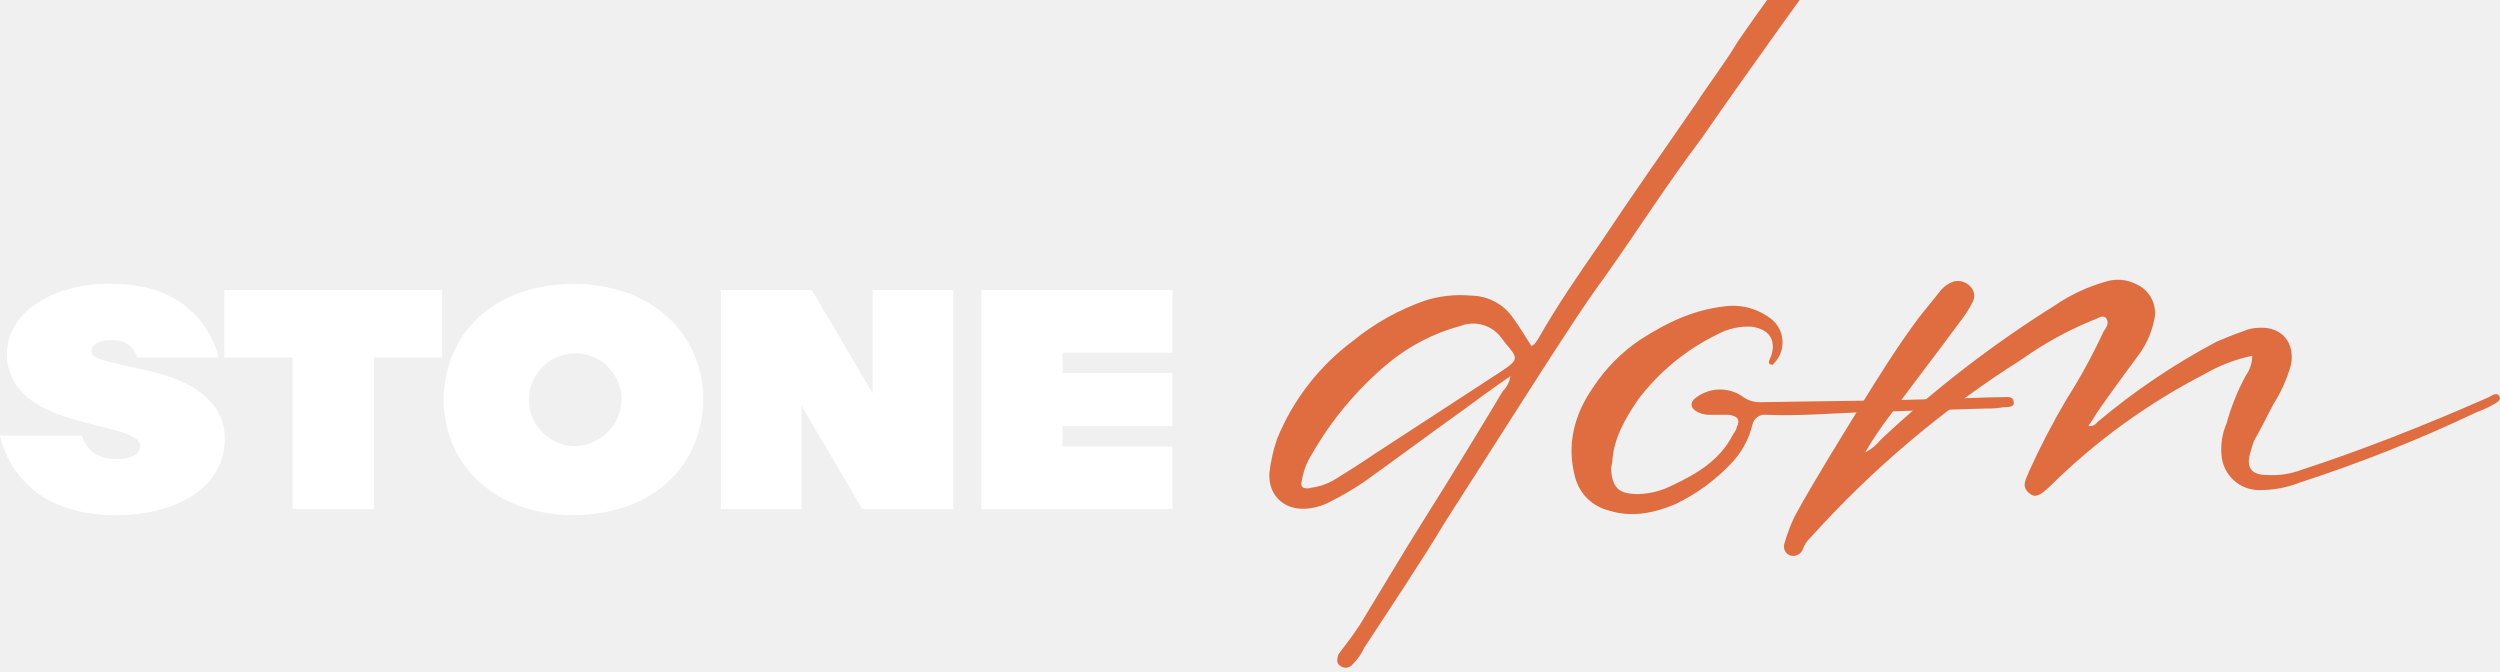
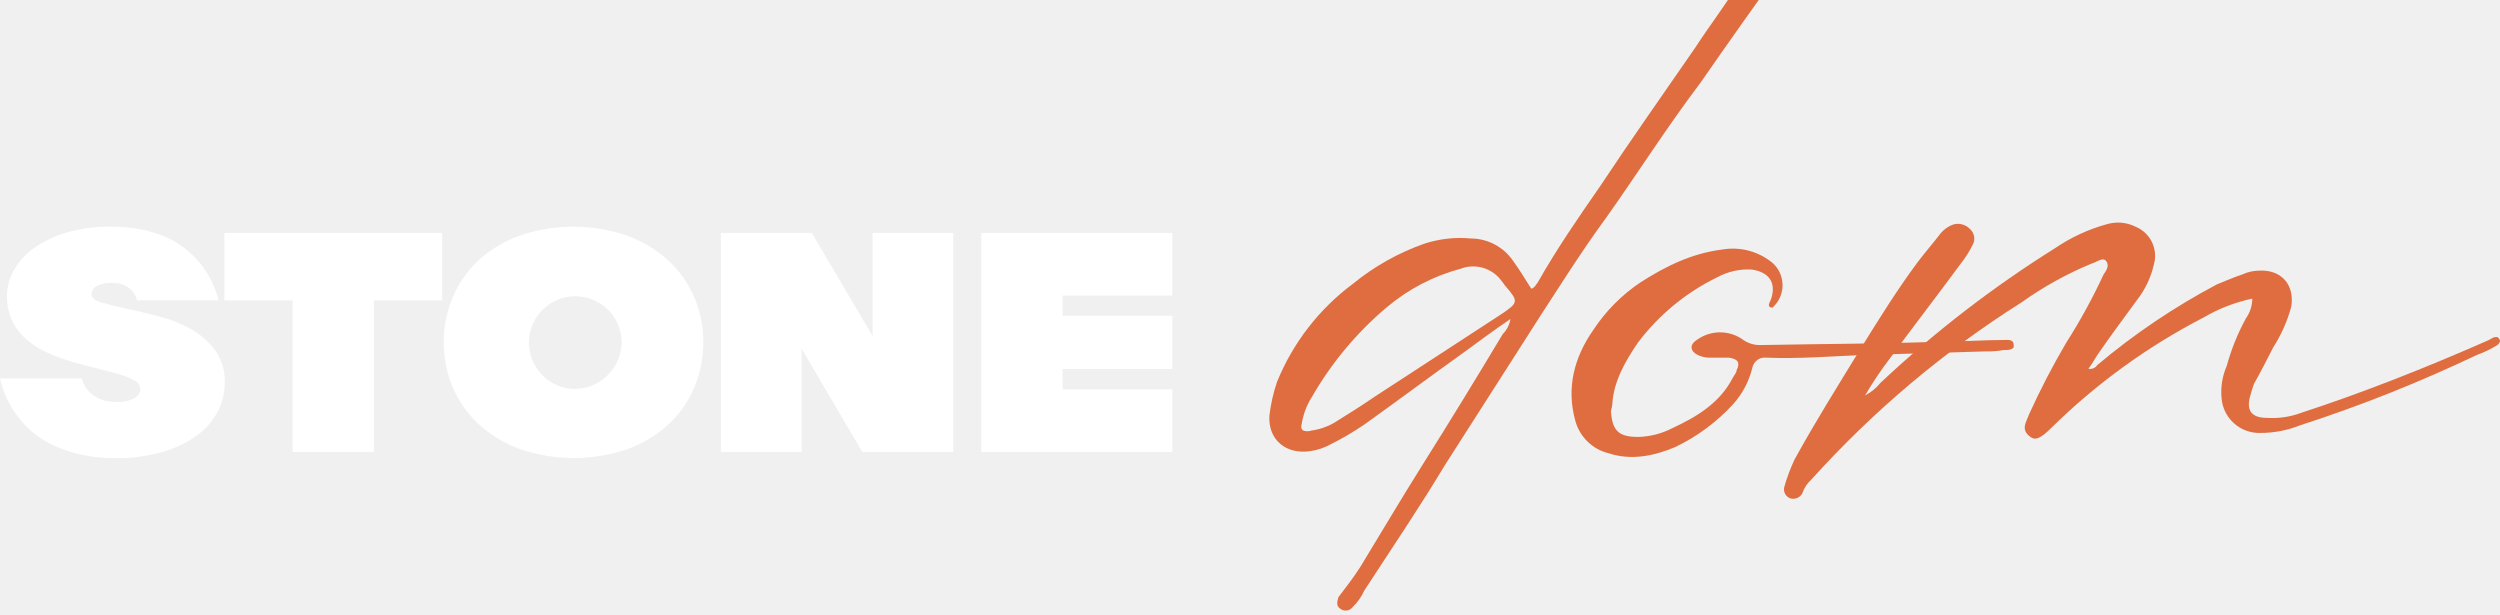
- <svg xmlns="http://www.w3.org/2000/svg" width="175" height="47" viewBox="0 0 175 47" fill="none">
-   <path d="M8.108 36.069C7.296 36.077 6.487 35.996 5.693 35.827C5.043 35.689 4.41 35.48 3.805 35.204C3.285 34.973 2.798 34.675 2.356 34.316C1.983 34.01 1.643 33.665 1.342 33.287C0.69 32.467 0.231 31.509 0 30.486H5.717C5.807 30.789 5.955 31.071 6.152 31.317C6.352 31.548 6.594 31.738 6.867 31.877C7.254 32.061 7.68 32.147 8.108 32.128C8.569 32.169 9.033 32.073 9.44 31.853C9.547 31.791 9.638 31.705 9.703 31.601C9.769 31.496 9.808 31.377 9.817 31.254C9.813 31.125 9.773 31 9.703 30.891C9.632 30.783 9.533 30.697 9.416 30.641C9.084 30.449 8.729 30.302 8.359 30.201C7.919 30.071 7.393 29.941 6.857 29.805C6.321 29.67 5.727 29.525 5.152 29.356C4.57 29.189 3.999 28.985 3.443 28.743C2.9 28.517 2.394 28.211 1.941 27.835C1.503 27.474 1.143 27.027 0.884 26.522C0.605 25.949 0.47 25.318 0.488 24.682C0.499 24.063 0.665 23.457 0.971 22.919C1.313 22.308 1.788 21.782 2.361 21.379C3.051 20.887 3.821 20.516 4.636 20.283C5.66 19.988 6.723 19.848 7.789 19.868C8.533 19.86 9.277 19.933 10.005 20.085C10.61 20.211 11.198 20.405 11.758 20.664C12.232 20.885 12.675 21.166 13.077 21.5C14.18 22.402 14.96 23.64 15.298 25.025H9.59C9.543 24.802 9.44 24.594 9.291 24.421C9.149 24.243 8.971 24.097 8.769 23.991C8.492 23.859 8.187 23.796 7.881 23.808C7.483 23.775 7.085 23.855 6.731 24.04C6.636 24.094 6.555 24.171 6.498 24.265C6.44 24.359 6.408 24.466 6.403 24.576C6.403 24.837 6.635 25.059 7.098 25.174C7.562 25.29 8.137 25.459 8.827 25.604C9.518 25.749 10.276 25.923 11.068 26.131C11.849 26.324 12.603 26.617 13.308 27.005C13.982 27.37 14.571 27.874 15.037 28.482C15.524 29.16 15.768 29.981 15.732 30.815C15.732 31.504 15.567 32.183 15.25 32.794C14.9 33.456 14.405 34.029 13.801 34.47C13.072 34.997 12.254 35.39 11.386 35.629C10.313 35.939 9.2 36.087 8.084 36.069" fill="white" />
-   <path d="M20.479 25.029H15.703V20.307H30.948V25.029H26.172V35.634H20.479V25.029Z" fill="white" />
-   <path d="M50.461 20.307H56.83L61.084 27.531V20.307H66.729V35.634H60.36L56.111 28.405V35.634H50.461V20.307Z" fill="white" />
-   <path d="M68.695 20.307H82.067V24.687H74.384V26.106H82.067V29.829H74.384V31.254H82.067V35.634H68.695V20.307Z" fill="white" />
-   <path d="M40.132 31.224C39.496 31.198 38.883 30.985 38.367 30.613C37.852 30.241 37.457 29.725 37.232 29.13C37.007 28.536 36.962 27.888 37.102 27.267C37.242 26.647 37.561 26.082 38.02 25.641C38.478 25.201 39.056 24.905 39.682 24.79C40.307 24.676 40.953 24.747 41.538 24.997C42.123 25.246 42.622 25.661 42.973 26.192C43.324 26.722 43.511 27.343 43.512 27.979C43.503 28.415 43.409 28.843 43.234 29.242C43.059 29.641 42.808 30.001 42.494 30.302C42.18 30.604 41.81 30.84 41.405 30.998C40.999 31.157 40.567 31.233 40.132 31.224ZM48.592 24.802C48.173 23.825 47.553 22.948 46.772 22.228C45.938 21.472 44.965 20.885 43.908 20.5C41.46 19.655 38.799 19.655 36.351 20.5C35.292 20.884 34.317 21.471 33.482 22.228C32.713 22.952 32.103 23.829 31.691 24.802C31.271 25.804 31.055 26.879 31.055 27.965C31.055 29.051 31.271 30.126 31.691 31.128C32.11 32.103 32.73 32.978 33.511 33.697C34.345 34.457 35.319 35.046 36.38 35.43C38.828 36.275 41.489 36.275 43.937 35.43C44.995 35.045 45.968 34.456 46.8 33.697C47.572 32.977 48.183 32.101 48.592 31.128C49.013 30.126 49.229 29.049 49.229 27.962C49.229 26.876 49.013 25.799 48.592 24.797" fill="white" />
-   <path d="M91.739 34.146C92.308 34.078 92.858 33.897 93.357 33.615C94.347 33.002 95.332 32.384 96.23 31.766L105.125 25.971C106.293 25.179 106.293 25.092 105.395 24.039C105.303 23.953 105.212 23.779 105.125 23.687C104.81 23.243 104.358 22.916 103.838 22.757C103.318 22.598 102.76 22.616 102.252 22.808C100.334 23.321 98.555 24.253 97.041 25.536C94.954 27.302 93.191 29.419 91.831 31.79C91.46 32.377 91.215 33.035 91.111 33.721C91.02 34.074 91.198 34.252 91.739 34.166M107.192 24.213C107.462 24.126 107.549 23.861 107.641 23.774C108.988 21.393 110.514 19.191 112.04 16.989C114.198 13.73 116.444 10.562 118.689 7.303C119.655 5.806 120.756 4.405 121.654 2.899C123.272 0.523 125.068 -1.858 126.773 -4.234C128.39 -6.701 130.278 -8.99 132.084 -11.366C132.891 -12.51 133.61 -13.746 134.499 -14.804C135.069 -15.533 135.733 -16.182 136.474 -16.736C137.015 -17.088 137.44 -17.088 137.734 -16.736C138.092 -16.383 138 -16.031 137.734 -15.591C137.436 -15.072 137.105 -14.572 136.744 -14.094C135.576 -12.771 134.591 -11.361 133.509 -9.951L132.432 -8.633C129.738 -5.199 127.222 -1.761 124.706 1.759C122.823 4.4 120.935 7.042 119.046 9.775C116.714 12.856 114.647 16.115 112.402 19.283C110.784 21.485 109.345 23.779 107.911 25.976L101.151 36.546C99.354 39.54 97.379 42.447 95.491 45.354C95.296 45.783 95.023 46.171 94.685 46.498C94.634 46.566 94.569 46.623 94.495 46.664C94.421 46.705 94.339 46.731 94.255 46.739C94.17 46.747 94.085 46.738 94.004 46.711C93.924 46.685 93.85 46.642 93.787 46.586C93.516 46.412 93.608 46.059 93.695 45.794C94.236 45.089 94.776 44.383 95.226 43.678C96.674 41.303 98.123 38.85 99.625 36.459C101.513 33.465 103.396 30.38 105.192 27.386C105.479 27.099 105.668 26.729 105.733 26.328C104.565 27.125 103.488 27.917 102.411 28.709C100.074 30.38 97.828 32.055 95.491 33.726C94.719 34.251 93.913 34.722 93.077 35.136C92.658 35.362 92.201 35.511 91.73 35.576C90.025 35.841 88.764 34.784 88.856 33.113C88.949 32.303 89.129 31.504 89.392 30.732C90.502 28.001 92.339 25.626 94.704 23.866C96.204 22.64 97.907 21.686 99.736 21.046C100.778 20.712 101.877 20.592 102.966 20.693C103.552 20.697 104.129 20.843 104.646 21.12C105.162 21.397 105.604 21.796 105.931 22.282C106.38 22.895 106.742 23.513 107.192 24.213Z" fill="#DF6D3F" />
-   <path d="M123.9 25.512C123.721 25.338 123.9 25.159 123.987 24.898C124.349 23.754 123.808 23.049 122.64 22.87C121.801 22.817 120.964 23.001 120.225 23.401C118.034 24.466 116.126 26.035 114.658 27.979C113.76 29.297 112.948 30.707 112.861 32.296C112.861 32.47 112.77 32.644 112.77 32.822C112.861 34.146 113.31 34.585 114.658 34.585C115.499 34.567 116.326 34.356 117.072 33.967C118.777 33.175 120.394 32.204 121.293 30.447C121.384 30.268 121.563 30.094 121.563 29.916C121.833 29.389 121.655 29.124 121.027 29.037H119.578C119.33 29.021 119.086 28.96 118.859 28.858C118.323 28.597 118.231 28.153 118.767 27.8C119.221 27.468 119.765 27.281 120.328 27.265C120.89 27.25 121.444 27.406 121.915 27.713C122.298 28.015 122.776 28.171 123.263 28.153C127.754 28.066 132.153 28.066 136.557 27.892C137.812 27.892 138.971 27.8 140.241 27.8C140.507 27.8 140.956 27.713 140.956 28.153C141.047 28.506 140.507 28.506 140.241 28.506C139.825 28.578 139.403 28.609 138.981 28.597L130.211 28.858C128.058 28.95 125.899 29.124 123.654 29.037C123.43 29.006 123.203 29.062 123.02 29.193C122.836 29.324 122.709 29.52 122.664 29.742C122.434 30.692 121.971 31.57 121.317 32.296C120.172 33.542 118.8 34.558 117.275 35.29C115.826 35.903 114.223 36.256 112.605 35.73C112.046 35.592 111.535 35.308 111.123 34.905C110.712 34.502 110.417 33.996 110.268 33.441C109.64 31.152 110.181 29.037 111.529 27.1C112.401 25.773 113.53 24.636 114.851 23.754C116.647 22.609 118.444 21.726 120.602 21.46C121.221 21.359 121.854 21.393 122.458 21.56C123.062 21.727 123.624 22.022 124.103 22.426C124.316 22.622 124.485 22.86 124.602 23.125C124.718 23.391 124.778 23.677 124.778 23.966C124.778 24.256 124.718 24.542 124.602 24.807C124.485 25.072 124.316 25.311 124.103 25.507C124.103 25.594 124.011 25.507 123.924 25.507" fill="#DF6D3F" />
-   <path d="M157.671 24.9C156.47 25.153 155.317 25.598 154.257 26.218C150.326 28.25 146.723 30.863 143.571 33.968C142.851 34.673 142.489 34.852 142.122 34.586C141.403 34.055 141.852 33.529 142.03 33.002C142.81 31.283 143.68 29.607 144.638 27.98C145.611 26.455 146.48 24.866 147.241 23.224C147.419 22.958 147.69 22.611 147.419 22.258C147.154 21.993 146.792 22.345 146.454 22.432C144.707 23.148 143.05 24.064 141.514 25.16C136.057 28.607 131.1 32.785 126.781 37.58C126.491 37.842 126.275 38.175 126.153 38.546C126.074 38.684 125.952 38.793 125.805 38.855C125.659 38.918 125.496 38.932 125.342 38.894C125.181 38.842 125.046 38.732 124.962 38.586C124.879 38.439 124.854 38.266 124.893 38.102C125.078 37.439 125.318 36.793 125.612 36.17C127.061 33.529 128.669 30.974 130.282 28.333C131.542 26.305 132.797 24.282 134.236 22.345C134.772 21.64 135.313 21.022 135.854 20.317C136.093 20.036 136.403 19.824 136.752 19.704C136.961 19.651 137.18 19.656 137.385 19.718C137.591 19.78 137.776 19.897 137.921 20.056C138.059 20.189 138.151 20.364 138.184 20.553C138.216 20.743 138.186 20.938 138.1 21.109C137.853 21.61 137.552 22.083 137.201 22.519C135.584 24.721 133.874 26.923 132.261 29.125C131.64 29.941 131.07 30.794 130.552 31.679C130.968 31.464 131.335 31.165 131.629 30.8C135.384 27.267 139.476 24.11 143.846 21.375C144.944 20.626 146.158 20.061 147.439 19.704C148.124 19.492 148.865 19.554 149.505 19.878C150.003 20.087 150.406 20.472 150.638 20.959C150.87 21.445 150.916 22.001 150.766 22.519C150.563 23.418 150.164 24.261 149.597 24.986C148.699 26.218 147.709 27.541 146.811 28.85C146.632 29.115 146.454 29.468 146.183 29.815C146.302 29.838 146.426 29.825 146.537 29.778C146.649 29.731 146.744 29.651 146.811 29.55C149.389 27.381 152.189 25.492 155.165 23.915C155.793 23.649 156.425 23.388 156.961 23.209C157.328 23.041 157.726 22.95 158.13 22.944C159.747 22.857 160.646 24.002 160.375 25.498C160.103 26.497 159.68 27.448 159.12 28.319C158.671 29.197 158.222 30.081 157.772 30.873C157.681 31.139 157.594 31.399 157.502 31.752C157.232 32.718 157.594 33.249 158.671 33.249C159.491 33.304 160.314 33.184 161.085 32.896C165.397 31.486 169.618 29.815 173.843 27.966C174.091 27.869 174.33 27.751 174.558 27.613C174.649 27.613 174.828 27.526 174.92 27.7C175.098 27.879 174.92 28.053 174.828 28.14C174.374 28.429 173.888 28.666 173.379 28.845C169.359 30.761 165.216 32.41 160.979 33.78C160.094 34.132 159.15 34.31 158.197 34.306C157.517 34.321 156.857 34.073 156.355 33.614C155.853 33.154 155.547 32.518 155.503 31.839C155.437 31.086 155.56 30.329 155.86 29.637C156.178 28.473 156.631 27.35 157.207 26.29C157.5 25.88 157.657 25.389 157.657 24.885" fill="#DF6D3F" />
+ <svg xmlns="http://www.w3.org/2000/svg" width="175" height="43" viewBox="0 0 175 43" fill="none">
+   <path d="M8.108 32.069C7.296 32.077 6.487 31.996 5.693 31.827C5.043 31.689 4.41 31.48 3.805 31.204C3.285 30.973 2.798 30.674 2.356 30.316C1.983 30.01 1.643 29.665 1.342 29.287C0.69 28.466 0.231 27.509 0 26.486H5.717C5.807 26.789 5.955 27.071 6.152 27.317C6.352 27.548 6.594 27.738 6.867 27.877C7.254 28.061 7.68 28.147 8.108 28.128C8.569 28.169 9.033 28.073 9.44 27.853C9.547 27.791 9.638 27.705 9.703 27.601C9.769 27.496 9.808 27.377 9.817 27.254C9.813 27.125 9.773 27 9.703 26.891C9.632 26.783 9.533 26.697 9.416 26.641C9.084 26.449 8.729 26.302 8.359 26.201C7.919 26.071 7.393 25.941 6.857 25.805C6.321 25.67 5.727 25.525 5.152 25.356C4.57 25.189 3.999 24.985 3.443 24.743C2.9 24.517 2.394 24.211 1.941 23.835C1.503 23.474 1.143 23.027 0.884 22.522C0.605 21.949 0.47 21.318 0.488 20.682C0.499 20.063 0.665 19.457 0.971 18.919C1.313 18.308 1.788 17.782 2.361 17.379C3.051 16.887 3.821 16.516 4.636 16.283C5.66 15.988 6.723 15.848 7.789 15.868C8.533 15.86 9.277 15.933 10.005 16.085C10.61 16.211 11.198 16.405 11.758 16.664C12.232 16.885 12.675 17.166 13.077 17.5C14.18 18.402 14.96 19.64 15.298 21.025H9.59C9.543 20.802 9.44 20.594 9.291 20.421C9.149 20.243 8.971 20.097 8.769 19.991C8.492 19.859 8.187 19.796 7.881 19.808C7.483 19.775 7.085 19.855 6.731 20.04C6.636 20.094 6.555 20.171 6.498 20.265C6.44 20.359 6.408 20.466 6.403 20.576C6.403 20.837 6.635 21.059 7.098 21.174C7.562 21.29 8.137 21.459 8.827 21.604C9.518 21.749 10.276 21.923 11.068 22.131C11.849 22.324 12.603 22.617 13.308 23.005C13.982 23.37 14.571 23.874 15.037 24.482C15.524 25.16 15.768 25.981 15.732 26.815C15.732 27.504 15.567 28.183 15.25 28.794C14.9 29.456 14.405 30.029 13.801 30.47C13.072 30.997 12.254 31.39 11.386 31.629C10.313 31.939 9.2 32.087 8.084 32.069" fill="white" />
+   <path d="M20.483 21.029H15.707V16.307H30.952V21.029H26.176V31.634H20.483V21.029Z" fill="white" />
+   <path d="M50.461 16.307H56.83L61.084 23.531V16.307H66.729V31.634H60.36L56.111 24.405V31.634H50.461V16.307Z" fill="white" />
+   <path d="M68.691 16.307H82.063V20.687H74.38V22.106H82.063V25.829H74.38V27.254H82.063V31.634H68.691V16.307Z" fill="white" />
+   <path d="M40.136 27.224C39.5 27.198 38.887 26.985 38.371 26.613C37.856 26.241 37.461 25.725 37.236 25.13C37.011 24.536 36.965 23.888 37.106 23.267C37.246 22.647 37.565 22.082 38.024 21.641C38.482 21.201 39.06 20.905 39.686 20.79C40.311 20.676 40.957 20.747 41.542 20.997C42.127 21.246 42.626 21.661 42.977 22.192C43.328 22.722 43.515 23.343 43.516 23.979C43.507 24.415 43.413 24.843 43.238 25.242C43.063 25.641 42.812 26.001 42.498 26.302C42.184 26.604 41.814 26.84 41.409 26.998C41.003 27.157 40.571 27.233 40.136 27.224ZM48.596 20.802C48.177 19.825 47.557 18.948 46.775 18.228C45.942 17.472 44.969 16.885 43.912 16.5C41.464 15.655 38.803 15.655 36.355 16.5C35.295 16.884 34.321 17.471 33.486 18.228C32.717 18.952 32.107 19.829 31.695 20.802C31.275 21.804 31.059 22.879 31.059 23.965C31.059 25.051 31.275 26.126 31.695 27.128C32.114 28.103 32.734 28.978 33.515 29.697C34.349 30.457 35.323 31.046 36.384 31.43C38.832 32.275 41.493 32.275 43.941 31.43C44.999 31.045 45.972 30.456 46.804 29.697C47.576 28.977 48.187 28.101 48.596 27.128C49.017 26.126 49.233 25.049 49.233 23.962C49.233 22.876 49.017 21.799 48.596 20.797" fill="white" />
+   <path d="M91.739 30.146C92.308 30.078 92.858 29.897 93.357 29.615C94.347 29.002 95.332 28.384 96.23 27.766L105.125 21.971C106.293 21.179 106.293 21.092 105.395 20.039C105.303 19.953 105.212 19.779 105.125 19.687C104.81 19.243 104.358 18.916 103.838 18.757C103.318 18.598 102.76 18.616 102.252 18.808C100.334 19.321 98.555 20.253 97.041 21.536C94.954 23.302 93.191 25.419 91.831 27.79C91.46 28.377 91.215 29.035 91.111 29.721C91.02 30.074 91.198 30.253 91.739 30.166M107.192 20.213C107.462 20.126 107.549 19.861 107.641 19.774C108.988 17.393 110.514 15.191 112.04 12.989C114.198 9.73 116.444 6.562 118.689 3.303C119.655 1.806 120.756 0.405 121.654 -1.101C123.272 -3.477 125.068 -5.858 126.773 -8.234C128.39 -10.701 130.278 -12.99 132.084 -15.366C132.891 -16.51 133.61 -17.747 134.499 -18.804C135.069 -19.533 135.733 -20.182 136.474 -20.736C137.015 -21.088 137.44 -21.088 137.734 -20.736C138.092 -20.383 138 -20.031 137.734 -19.591C137.436 -19.072 137.105 -18.572 136.744 -18.094C135.576 -16.771 134.591 -15.361 133.509 -13.951L132.432 -12.633C129.738 -9.199 127.222 -5.761 124.706 -2.241C122.823 0.4 120.935 3.042 119.046 5.775C116.714 8.856 114.647 12.115 112.402 15.283C110.784 17.485 109.345 19.779 107.911 21.976L101.151 32.546C99.354 35.54 97.379 38.447 95.491 41.354C95.296 41.783 95.023 42.171 94.685 42.498C94.634 42.566 94.569 42.623 94.495 42.664C94.421 42.705 94.339 42.731 94.255 42.739C94.17 42.747 94.085 42.738 94.004 42.711C93.924 42.685 93.85 42.642 93.787 42.586C93.516 42.412 93.608 42.059 93.695 41.794C94.236 41.089 94.776 40.383 95.226 39.678C96.674 37.303 98.123 34.85 99.625 32.459C101.513 29.465 103.396 26.38 105.192 23.386C105.479 23.099 105.668 22.729 105.733 22.328C104.565 23.125 103.488 23.917 102.411 24.709C100.074 26.38 97.828 28.055 95.491 29.726C94.719 30.25 93.913 30.722 93.077 31.136C92.658 31.362 92.201 31.511 91.73 31.576C90.025 31.841 88.764 30.784 88.856 29.113C88.949 28.302 89.129 27.504 89.392 26.732C90.502 24.001 92.339 21.626 94.704 19.866C96.204 18.64 97.907 17.686 99.736 17.046C100.778 16.712 101.877 16.592 102.966 16.693C103.552 16.697 104.129 16.843 104.646 17.12C105.162 17.397 105.604 17.796 105.931 18.282C106.38 18.895 106.742 19.513 107.192 20.213Z" fill="#DF6D3F" />
+   <path d="M123.9 21.512C123.721 21.338 123.9 21.159 123.987 20.898C124.349 19.754 123.808 19.049 122.64 18.87C121.801 18.817 120.964 19.001 120.225 19.401C118.034 20.466 116.126 22.035 114.658 23.979C113.76 25.297 112.948 26.707 112.861 28.296C112.861 28.47 112.77 28.644 112.77 28.823C112.861 30.146 113.31 30.585 114.658 30.585C115.499 30.567 116.326 30.356 117.072 29.967C118.777 29.175 120.394 28.204 121.293 26.447C121.384 26.268 121.563 26.094 121.563 25.916C121.833 25.389 121.655 25.124 121.027 25.037H119.578C119.33 25.021 119.086 24.96 118.859 24.858C118.323 24.597 118.231 24.153 118.767 23.8C119.221 23.468 119.765 23.281 120.328 23.265C120.89 23.25 121.444 23.406 121.915 23.713C122.298 24.015 122.776 24.171 123.263 24.153C127.754 24.066 132.153 24.066 136.557 23.892C137.812 23.892 138.971 23.8 140.241 23.8C140.507 23.8 140.956 23.713 140.956 24.153C141.047 24.506 140.507 24.506 140.241 24.506C139.825 24.578 139.403 24.609 138.981 24.597L130.211 24.858C128.058 24.95 125.899 25.124 123.654 25.037C123.43 25.006 123.203 25.062 123.02 25.193C122.836 25.324 122.709 25.52 122.664 25.742C122.434 26.692 121.971 27.57 121.317 28.296C120.172 29.542 118.8 30.558 117.275 31.29C115.826 31.903 114.223 32.256 112.605 31.73C112.046 31.592 111.535 31.308 111.123 30.905C110.712 30.502 110.417 29.997 110.268 29.441C109.64 27.152 110.181 25.037 111.529 23.1C112.401 21.773 113.53 20.636 114.851 19.754C116.647 18.609 118.444 17.726 120.602 17.46C121.221 17.359 121.854 17.393 122.458 17.56C123.062 17.727 123.624 18.022 124.103 18.426C124.316 18.622 124.485 18.86 124.602 19.125C124.718 19.391 124.778 19.677 124.778 19.966C124.778 20.256 124.718 20.542 124.602 20.807C124.485 21.072 124.316 21.311 124.103 21.507C124.103 21.594 124.011 21.507 123.924 21.507" fill="#DF6D3F" />
+   <path d="M157.675 20.9C156.473 21.153 155.321 21.598 154.261 22.218C150.33 24.25 146.727 26.863 143.575 29.968C142.855 30.673 142.493 30.852 142.126 30.586C141.406 30.055 141.856 29.529 142.034 29.003C142.814 27.283 143.684 25.607 144.642 23.98C145.615 22.455 146.484 20.866 147.245 19.224C147.423 18.958 147.694 18.611 147.423 18.258C147.158 17.993 146.795 18.345 146.457 18.432C144.711 19.148 143.053 20.064 141.518 21.16C136.061 24.607 131.104 28.785 126.785 33.58C126.495 33.842 126.279 34.175 126.157 34.546C126.078 34.684 125.956 34.793 125.809 34.855C125.663 34.918 125.5 34.932 125.346 34.894C125.185 34.842 125.049 34.732 124.966 34.586C124.883 34.439 124.858 34.266 124.896 34.102C125.082 33.439 125.322 32.793 125.616 32.17C127.065 29.529 128.673 26.974 130.286 24.333C131.546 22.305 132.801 20.282 134.24 18.345C134.776 17.64 135.317 17.022 135.858 16.317C136.097 16.036 136.407 15.824 136.756 15.704C136.965 15.651 137.183 15.656 137.389 15.718C137.595 15.78 137.78 15.897 137.925 16.056C138.063 16.189 138.155 16.364 138.188 16.553C138.22 16.743 138.19 16.938 138.103 17.109C137.857 17.61 137.556 18.083 137.205 18.519C135.588 20.721 133.878 22.923 132.265 25.125C131.644 25.941 131.073 26.794 130.556 27.679C130.972 27.464 131.339 27.165 131.633 26.8C135.388 23.267 139.48 20.11 143.85 17.375C144.948 16.626 146.162 16.061 147.443 15.704C148.128 15.492 148.869 15.554 149.509 15.878C150.006 16.087 150.409 16.472 150.642 16.959C150.874 17.445 150.92 18.001 150.77 18.519C150.567 19.418 150.168 20.261 149.601 20.986C148.703 22.218 147.713 23.541 146.815 24.85C146.636 25.115 146.457 25.468 146.187 25.815C146.306 25.838 146.429 25.825 146.541 25.778C146.653 25.731 146.748 25.651 146.815 25.55C149.392 23.381 152.193 21.492 155.169 19.915C155.796 19.649 156.429 19.388 156.965 19.209C157.332 19.041 157.73 18.95 158.134 18.944C159.751 18.857 160.65 20.002 160.379 21.498C160.107 22.497 159.684 23.448 159.124 24.319C158.675 25.197 158.225 26.081 157.776 26.873C157.685 27.139 157.598 27.399 157.506 27.752C157.235 28.718 157.598 29.249 158.675 29.249C159.495 29.304 160.318 29.184 161.089 28.896C165.401 27.486 169.622 25.815 173.847 23.966C174.094 23.869 174.334 23.751 174.562 23.613C174.653 23.613 174.832 23.526 174.924 23.7C175.102 23.879 174.924 24.053 174.832 24.14C174.377 24.429 173.891 24.666 173.383 24.845C169.363 26.761 165.22 28.41 160.983 29.78C160.098 30.132 159.154 30.311 158.201 30.306C157.521 30.321 156.861 30.073 156.359 29.613C155.857 29.154 155.551 28.518 155.507 27.839C155.441 27.086 155.563 26.329 155.864 25.637C156.182 24.473 156.634 23.35 157.211 22.29C157.504 21.88 157.661 21.389 157.66 20.885" fill="#DF6D3F" />
</svg>
